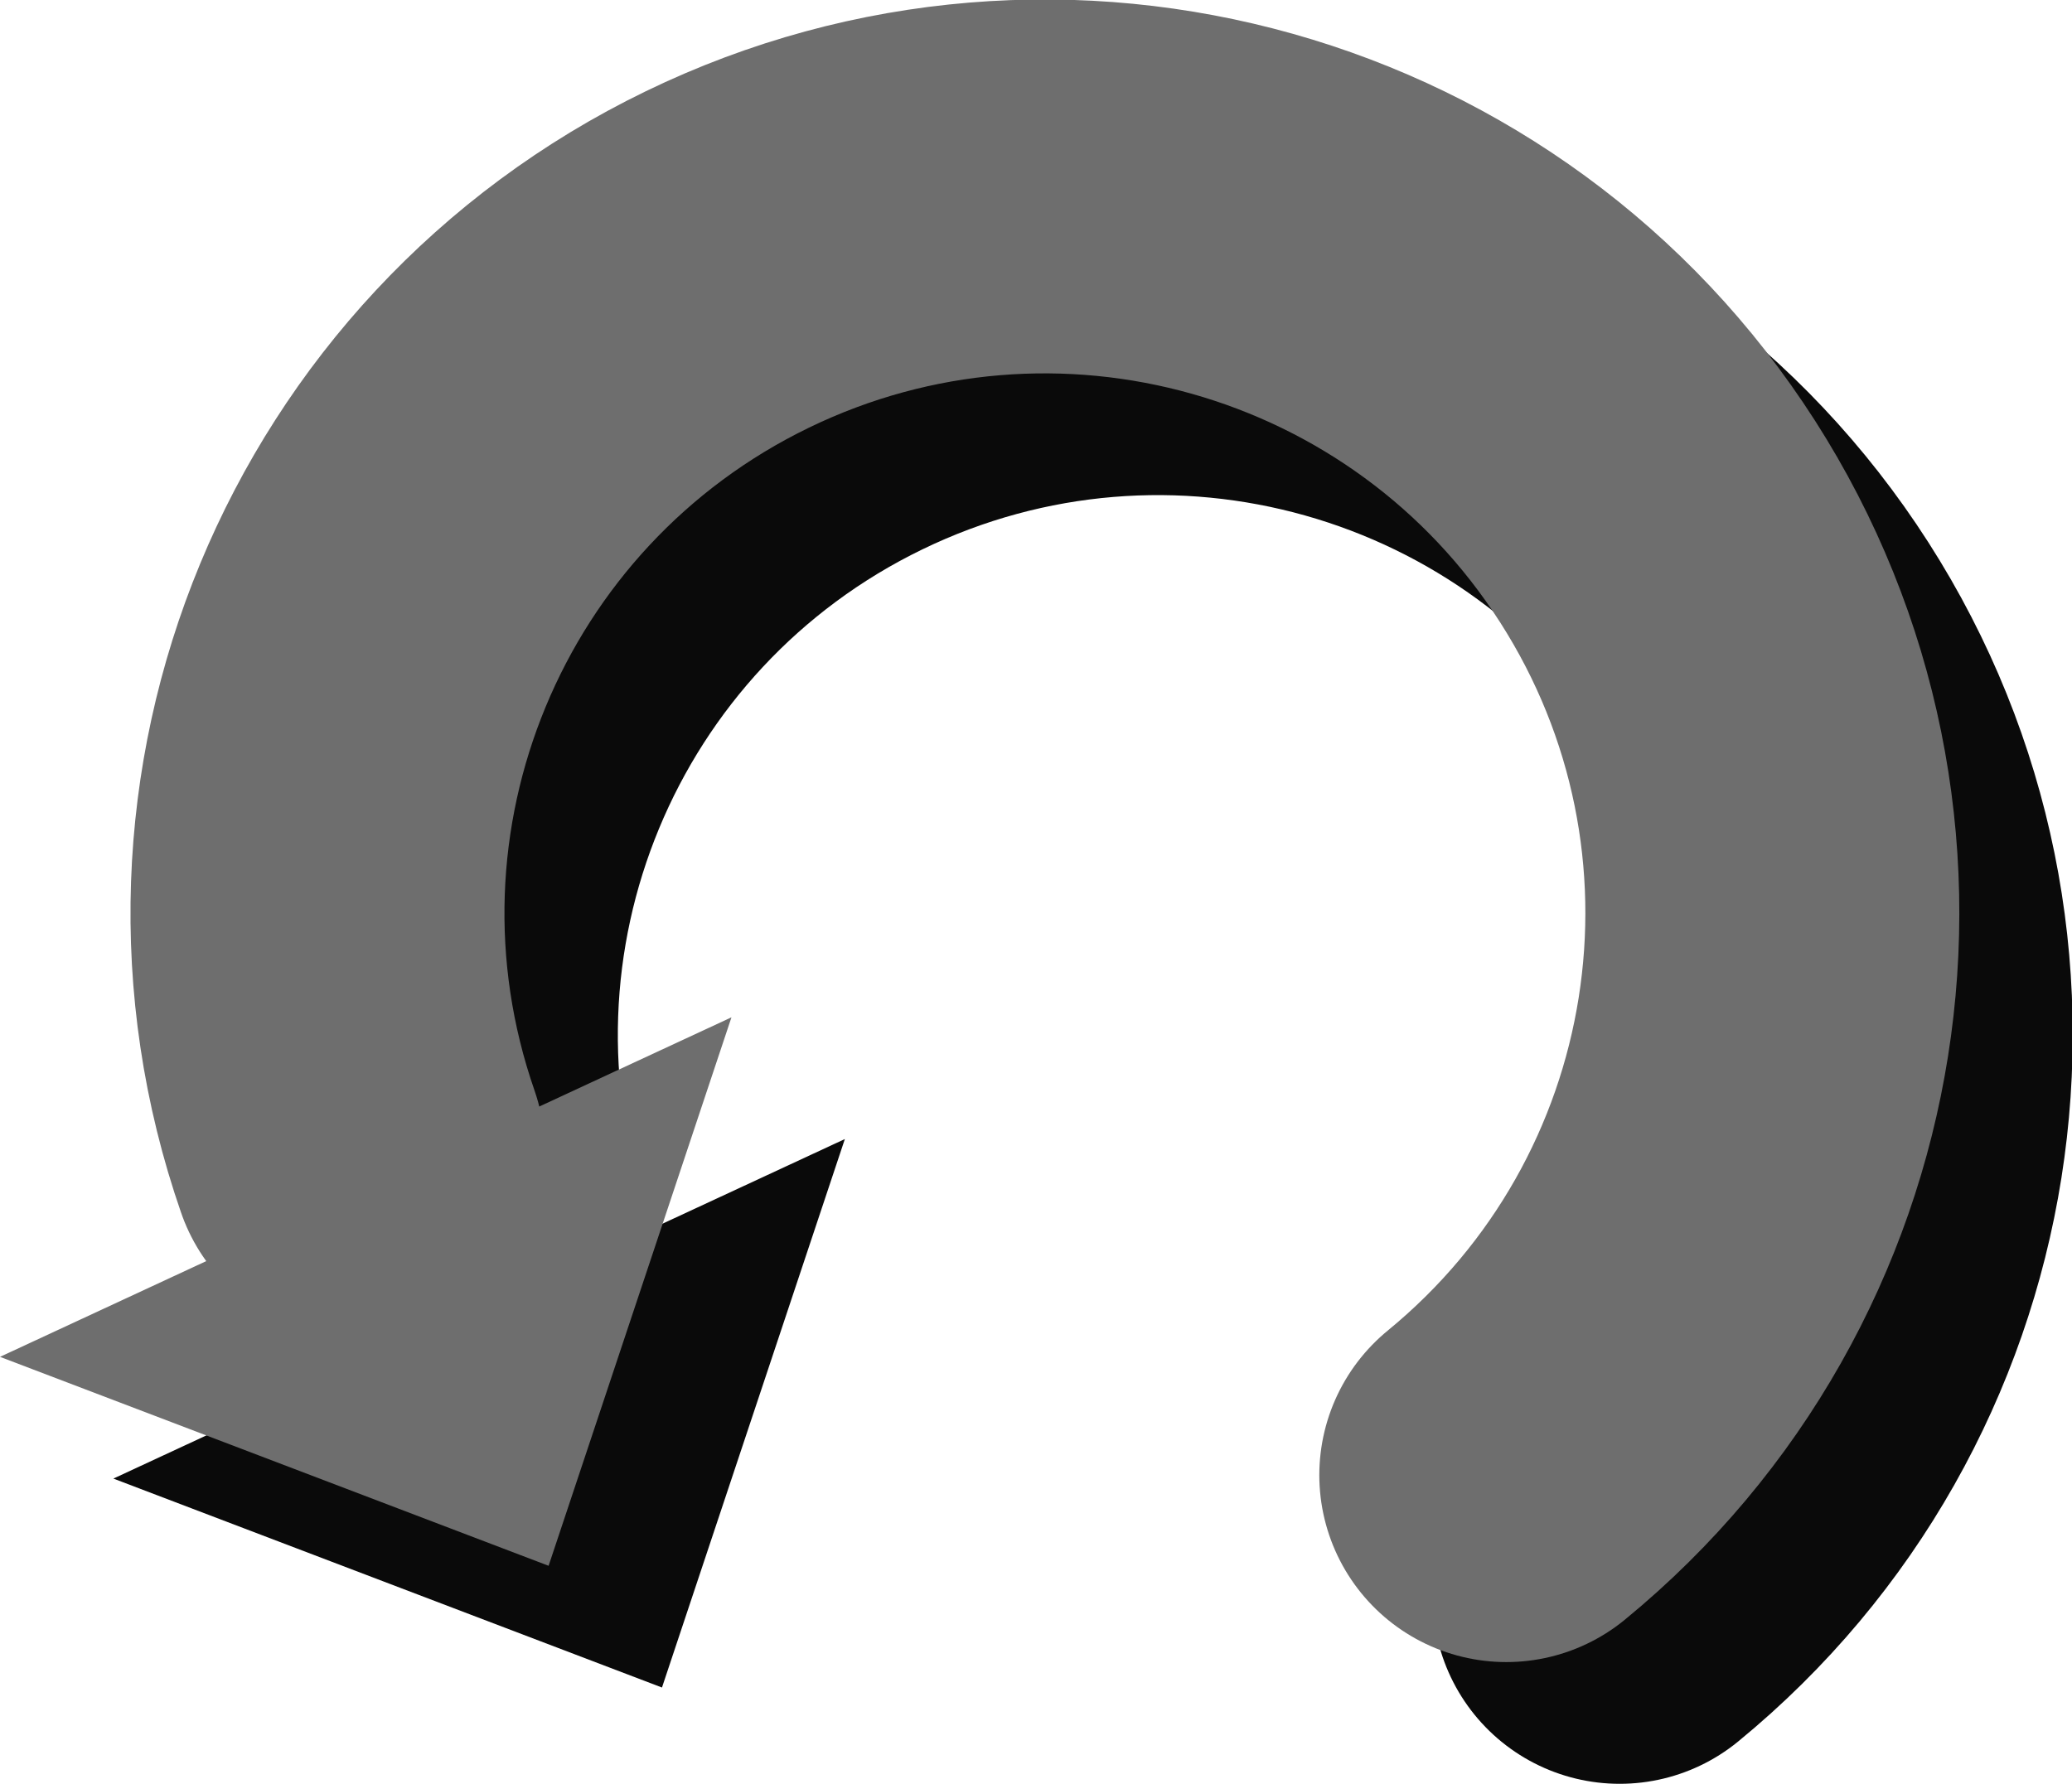
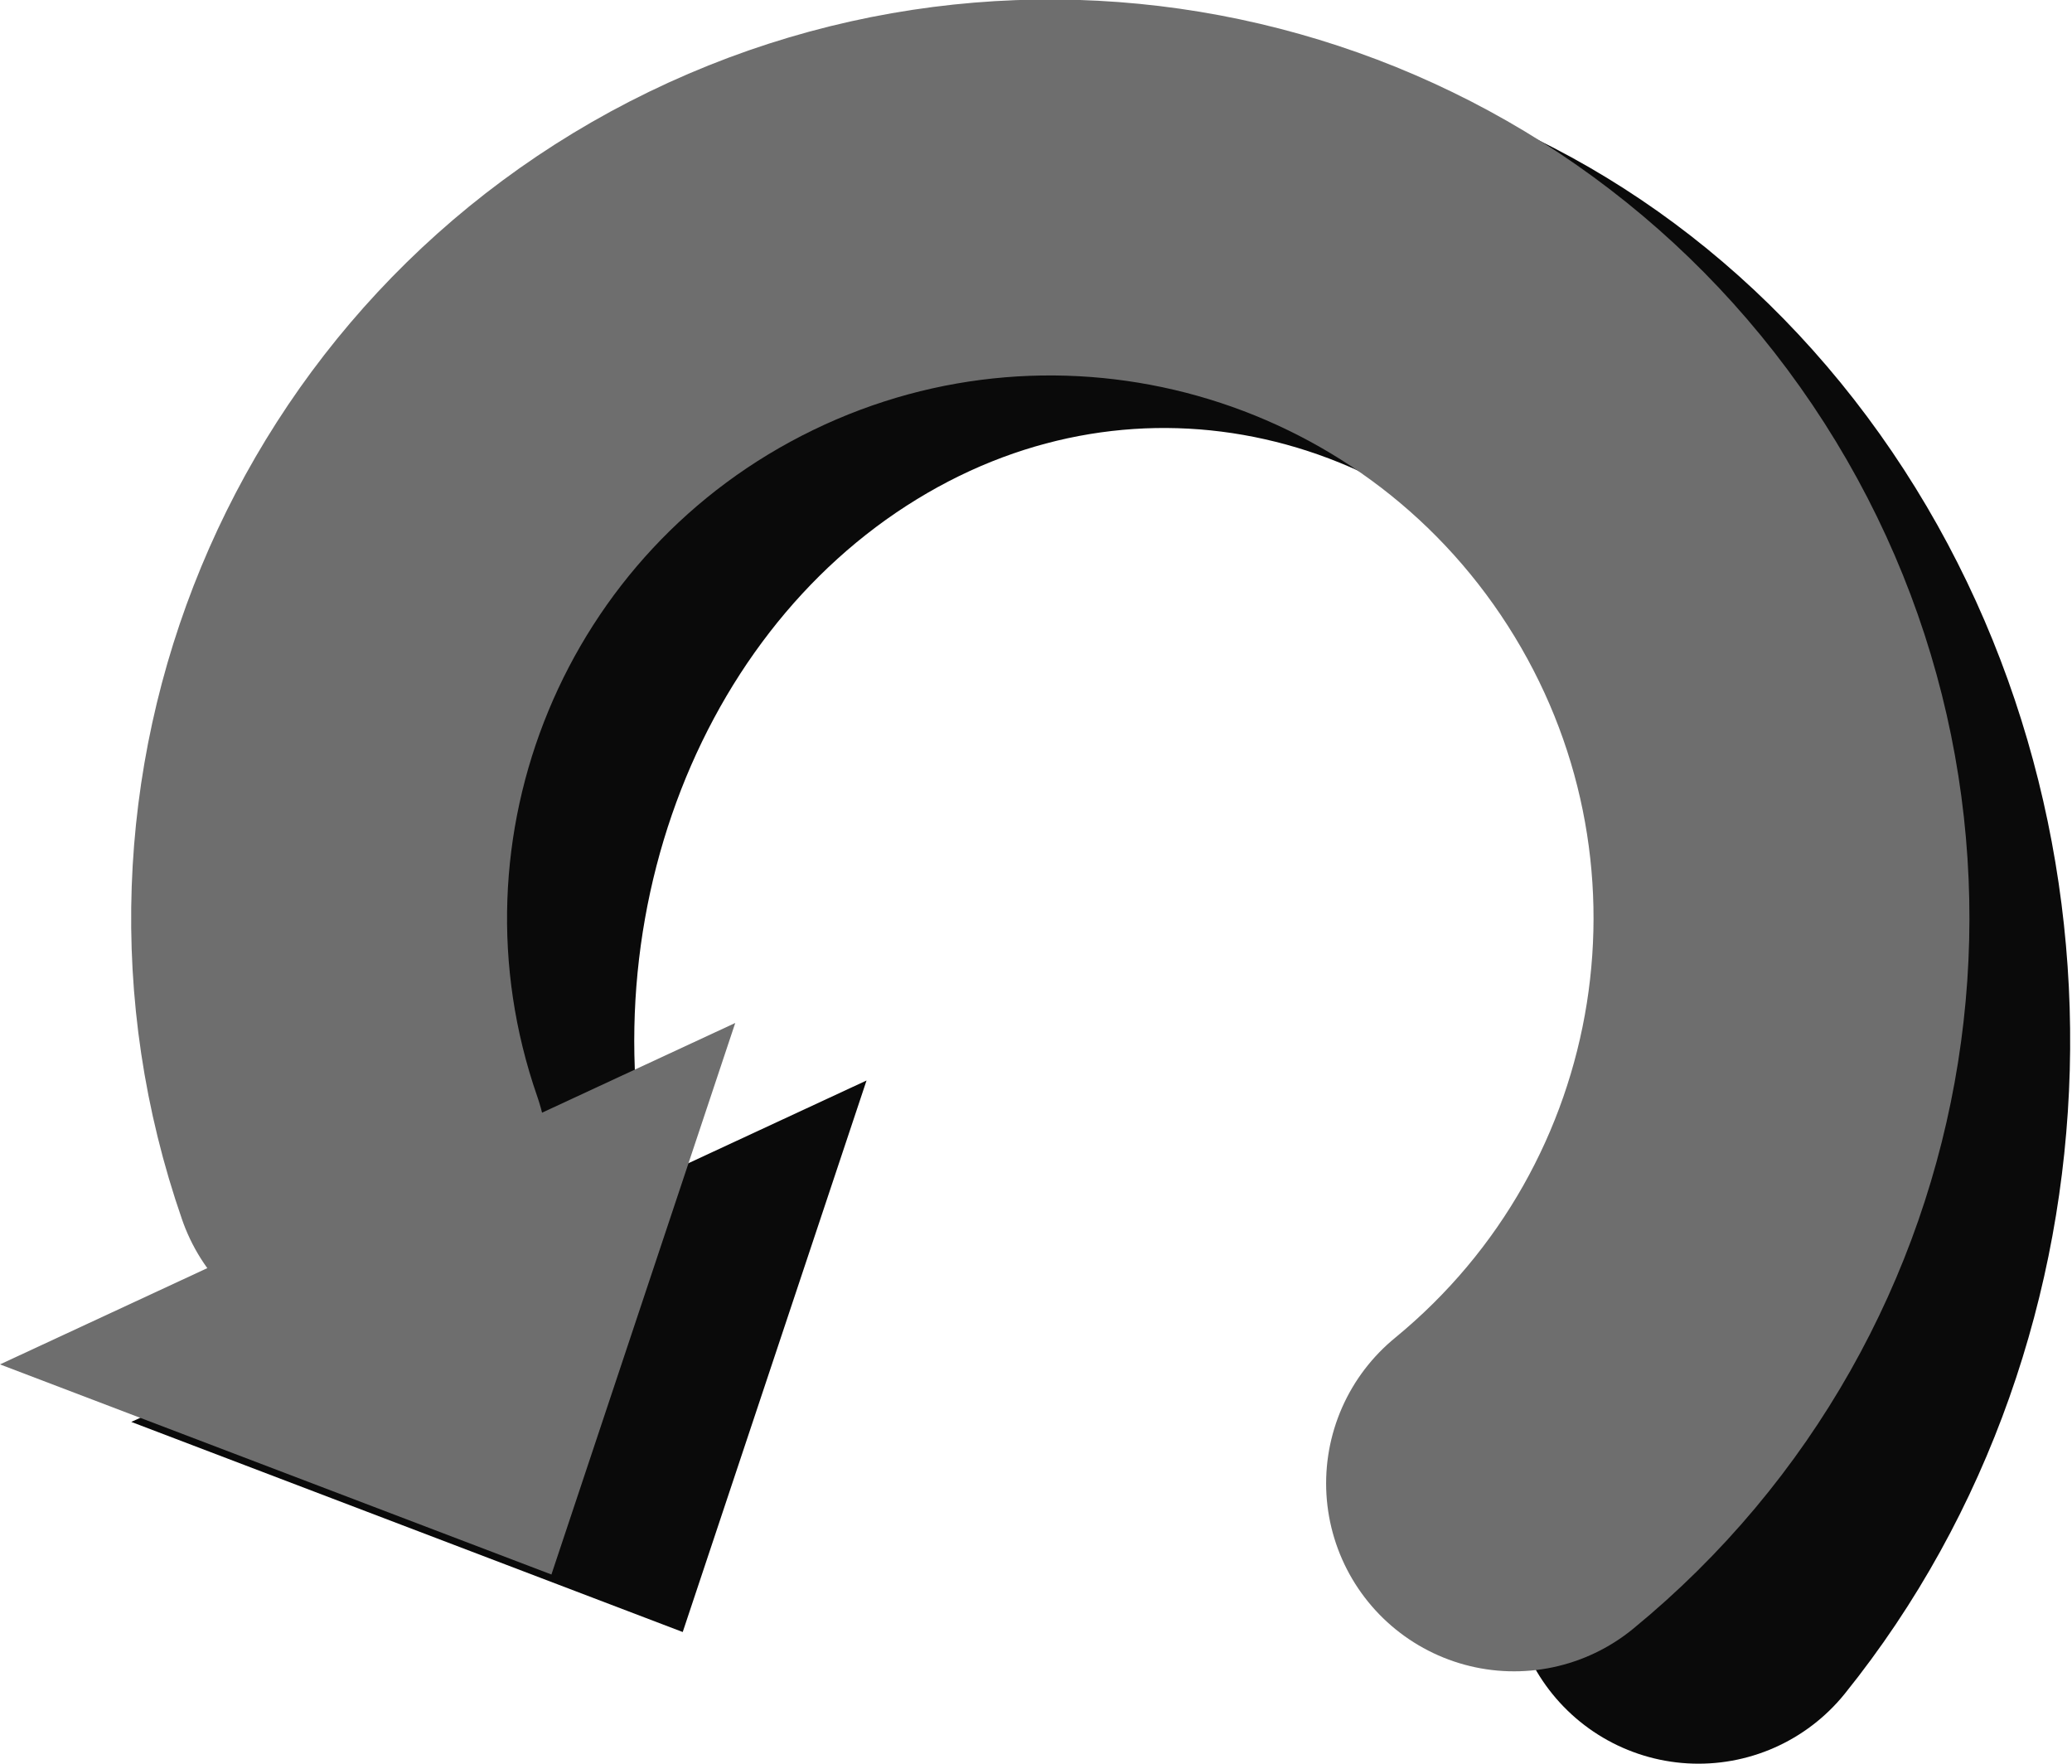
- <svg xmlns="http://www.w3.org/2000/svg" xmlns:xlink="http://www.w3.org/1999/xlink" width="79.315" height="68.299" viewBox="0 0 79.315 68.299" version="1.1" id="svg5">
+ <svg xmlns="http://www.w3.org/2000/svg" xmlns:xlink="http://www.w3.org/1999/xlink" width="78.908" height="67.155" viewBox="0 0 78.908 67.155" version="1.1" id="svg5">
  <defs id="defs2">
+     <linearGradient id="linearGradient5406">
+       <stop style="stop-color:#000000;stop-opacity:1;" offset="0" id="stop5404" />
+     </linearGradient>
+     <linearGradient id="linearGradient5400">
+       <stop style="stop-color:#0a0a0a;stop-opacity:1;" offset="0" id="stop5398" />
+     </linearGradient>
+     <linearGradient id="linearGradient5394">
+       <stop style="stop-color:#6e6e6e;stop-opacity:1;" offset="0" id="stop5392" />
+     </linearGradient>
+     <linearGradient id="linearGradient3375">
+       <stop style="stop-color:#000000;stop-opacity:1;" offset="0" id="stop3373" />
+     </linearGradient>
+     <linearGradient id="linearGradient1298">
+       <stop style="stop-color:#000000;stop-opacity:1;" offset="0" id="stop1296" />
+     </linearGradient>
+     <linearGradient id="linearGradient2082">
+       <stop style="stop-color:#000000;stop-opacity:1;" offset="0" id="stop2080" />
+     </linearGradient>
+     <linearGradient id="linearGradient1953">
+       <stop style="stop-color:#000000;stop-opacity:1;" offset="0" id="stop1951" />
+     </linearGradient>
+     <linearGradient id="linearGradient1939">
+       <stop style="stop-color:#000000;stop-opacity:1;" offset="0" id="stop1937" />
+     </linearGradient>
+     <linearGradient id="linearGradient1933">
+       <stop style="stop-color:#000000;stop-opacity:1;" offset="0" id="stop1931" />
+     </linearGradient>
    <linearGradient id="linearGradient1201">
      <stop style="stop-color:#000000;stop-opacity:0;" offset="0" id="stop1199" />
+     </linearGradient>
+     <linearGradient id="linearGradient2057">
+       <stop style="stop-color:#414141;stop-opacity:1;" offset="0" id="stop2055" />
+     </linearGradient>
+     <linearGradient id="linearGradient7359">
+       <stop style="stop-color:#6d6881;stop-opacity:1;" offset="0" id="stop7357" />
    </linearGradient>
    <linearGradient id="shadow">
      <stop style="stop-color:#0a0a0a;stop-opacity:1;" offset="0" id="stop7174" />
    </linearGradient>
    <linearGradient id="icon">
      <stop style="stop-color:#6e6e6e;stop-opacity:1;" offset="0" id="stop7168" />
    </linearGradient>
+     <linearGradient xlink:href="#icon" id="linearGradient7172" x1="15" y1="48" x2="81" y2="48" gradientUnits="userSpaceOnUse" />
+     <linearGradient xlink:href="#shadow" id="linearGradient7178" x1="19" y1="52" x2="85" y2="52" gradientUnits="userSpaceOnUse" />
+     <linearGradient xlink:href="#icon" id="linearGradient7361" x1="14.5" y1="47.978" x2="82.068" y2="47.978" gradientUnits="userSpaceOnUse" />
+     <linearGradient xlink:href="#shadow" id="linearGradient7405" x1="24.5" y1="49.478" x2="92.068" y2="49.478" gradientUnits="userSpaceOnUse" />
+     <linearGradient xlink:href="#shadow" id="linearGradient7407" gradientUnits="userSpaceOnUse" x1="24.5" y1="49.478" x2="92.068" y2="49.478" gradientTransform="translate(0,2.5)" />
+     <linearGradient xlink:href="#icon" id="linearGradient2065" x1="20" y1="25.25" x2="60.5" y2="25.25" gradientUnits="userSpaceOnUse" />
+     <linearGradient xlink:href="#shadow" id="linearGradient2065-3" x1="20" y1="25.25" x2="60.5" y2="25.25" gradientUnits="userSpaceOnUse" />
+     <linearGradient xlink:href="#shadow" id="linearGradient2450" gradientUnits="userSpaceOnUse" x1="20" y1="25.25" x2="60.5" y2="25.25" />
+     <linearGradient xlink:href="#icon" id="linearGradient2452" gradientUnits="userSpaceOnUse" x1="20" y1="25.25" x2="60.5" y2="25.25" />
    <linearGradient xlink:href="#shadow" id="linearGradient1941" x1="24" y1="47" x2="94" y2="47" gradientUnits="userSpaceOnUse" gradientTransform="matrix(0.7955026,0,0,0.7950341,12.06533,9.649806)" />
    <linearGradient xlink:href="#linearGradient1201" id="linearGradient2058" gradientUnits="userSpaceOnUse" gradientTransform="matrix(0.7955026,0,0,0.7950341,67.06534,46.64981)" x1="24" y1="47" x2="94" y2="47" />
    <linearGradient xlink:href="#icon" id="linearGradient2060" gradientUnits="userSpaceOnUse" gradientTransform="matrix(0.7955026,0,0,0.7950341,67.06534,46.64981)" x1="24" y1="47" x2="94" y2="47" />
    <linearGradient xlink:href="#icon" id="linearGradient2064" gradientUnits="userSpaceOnUse" gradientTransform="matrix(1.043478,0,0,0.9130435,54.17391,43.26087)" x1="19" y1="60.5" x2="44" y2="60.5" />
    <linearGradient xlink:href="#shadow" id="linearGradient2084" x1="19" y1="43.868" x2="93.975" y2="43.868" gradientUnits="userSpaceOnUse" />
    <linearGradient xlink:href="#linearGradient1201" id="linearGradient2090" gradientUnits="userSpaceOnUse" x1="19" y1="43.868" x2="93.975" y2="43.868" />
    <linearGradient xlink:href="#shadow" id="linearGradient2092" gradientUnits="userSpaceOnUse" x1="19" y1="43.868" x2="93.975" y2="43.868" />
+     <linearGradient xlink:href="#icon" id="linearGradient1300" x1="87.038" y1="84.19" x2="97" y2="84.19" gradientUnits="userSpaceOnUse" />
+     <linearGradient xlink:href="#icon" id="linearGradient1302" x1="131" y1="95.178" x2="140.962" y2="95.178" gradientUnits="userSpaceOnUse" />
+     <linearGradient xlink:href="#icon" id="linearGradient1304" x1="87.058" y1="114.18" x2="141" y2="114.18" gradientUnits="userSpaceOnUse" />
+     <linearGradient xlink:href="#icon" id="linearGradient1306" x1="87.029" y1="54.18" x2="119" y2="54.18" gradientUnits="userSpaceOnUse" />
+     <linearGradient xlink:href="#shadow" id="linearGradient1308" x1="119" y1="60.19" x2="141" y2="60.19" gradientUnits="userSpaceOnUse" />
+     <linearGradient xlink:href="#icon" id="linearGradient1388" gradientUnits="userSpaceOnUse" x1="119" y1="60.19" x2="141" y2="60.19" gradientTransform="translate(4e-6)" />
+     <linearGradient xlink:href="#shadow" id="linearGradient1390" gradientUnits="userSpaceOnUse" x1="87.038" y1="84.19" x2="97" y2="84.19" />
+     <linearGradient xlink:href="#shadow" id="linearGradient1392" gradientUnits="userSpaceOnUse" x1="131" y1="95.178" x2="140.962" y2="95.178" />
+     <linearGradient xlink:href="#shadow" id="linearGradient1394" gradientUnits="userSpaceOnUse" x1="87.058" y1="114.18" x2="141" y2="114.18" />
+     <linearGradient xlink:href="#shadow" id="linearGradient1396" gradientUnits="userSpaceOnUse" x1="87.029" y1="54.18" x2="119" y2="54.18" />
+     <linearGradient xlink:href="#linearGradient5400" id="linearGradient5402" x1="24.5" y1="52" x2="91.5" y2="52" gradientUnits="userSpaceOnUse" />
+     <linearGradient xlink:href="#icon" id="linearGradient5408" x1="17" y1="48" x2="79" y2="48" gradientUnits="userSpaceOnUse" />
+     <linearGradient xlink:href="#linearGradient2057" id="linearGradient6278" gradientUnits="userSpaceOnUse" x1="17" y1="48" x2="79" y2="48" gradientTransform="translate(41,15)" />
+     <linearGradient xlink:href="#linearGradient5400" id="linearGradient6282" gradientUnits="userSpaceOnUse" x1="24.5" y1="52" x2="91.5" y2="52" gradientTransform="translate(35,15)" />
+     <linearGradient xlink:href="#icon" id="linearGradient8169" gradientUnits="userSpaceOnUse" x1="17" y1="48" x2="79" y2="48" gradientTransform="translate(14,-6)" />
+     <linearGradient xlink:href="#shadow" id="linearGradient8235" gradientUnits="userSpaceOnUse" x1="17" y1="48" x2="79" y2="48" gradientTransform="translate(-3,15)" />
+     <linearGradient xlink:href="#shadow" id="linearGradient8237" gradientUnits="userSpaceOnUse" gradientTransform="translate(11,9)" x1="17" y1="48" x2="79" y2="48" />
+     <linearGradient xlink:href="#shadow" id="linearGradient11752" gradientUnits="userSpaceOnUse" x1="19" y1="52" x2="85" y2="52" />
+     <linearGradient xlink:href="#shadow" id="linearGradient11754" gradientUnits="userSpaceOnUse" x1="19" y1="52" x2="85" y2="52" />
+     <linearGradient xlink:href="#icon" id="linearGradient11756" gradientUnits="userSpaceOnUse" x1="15" y1="48" x2="81" y2="48" />
+     <linearGradient xlink:href="#icon" id="linearGradient11758" gradientUnits="userSpaceOnUse" x1="15" y1="48" x2="81" y2="48" />
+     <linearGradient xlink:href="#shadow" id="linearGradient11760" gradientUnits="userSpaceOnUse" x1="24.5" y1="49.478" x2="92.068" y2="49.478" />
+     <linearGradient xlink:href="#linearGradient5400" id="linearGradient11762" gradientUnits="userSpaceOnUse" x1="24.5" y1="52" x2="91.5" y2="52" />
+     <linearGradient xlink:href="#shadow" id="linearGradient11764" gradientUnits="userSpaceOnUse" x1="24.5" y1="49.478" x2="92.068" y2="49.478" />
+     <linearGradient xlink:href="#icon" id="linearGradient11766" gradientUnits="userSpaceOnUse" x1="17" y1="48" x2="79" y2="48" />
+     <linearGradient xlink:href="#shadow" id="linearGradient11768" gradientUnits="userSpaceOnUse" x1="24.5" y1="49.478" x2="92.068" y2="49.478" />
+     <linearGradient xlink:href="#icon" id="linearGradient11770" gradientUnits="userSpaceOnUse" x1="17" y1="48" x2="79" y2="48" />
  </defs>
+   <g id="layer3" style="display:none" transform="translate(-10.00001,-14.85859)">
+     <g id="layer1" style="display:none;fill:url(#linearGradient7178);fill-opacity:1">
+       <rect style="fill:url(#linearGradient11752);fill-opacity:1;fill-rule:evenodd;stroke-width:0.959;paint-order:stroke fill markers" id="rect6769-6" width="23" height="70" x="20" y="15" />
+       <rect style="fill:url(#linearGradient11754);fill-opacity:1;fill-rule:evenodd;stroke-width:0.959;paint-order:stroke fill markers" id="rect6769-7" width="23" height="70" x="63" y="15" />
+     </g>
+     <g id="layer2" style="fill:url(#linearGradient7172);fill-opacity:1">
+       <rect style="display:inline;fill:url(#linearGradient11756);fill-opacity:1;fill-rule:evenodd;stroke-width:0.959;paint-order:stroke fill markers" id="rect6769" width="23" height="70" x="15" y="13" />
+       <rect style="display:inline;fill:url(#linearGradient11758);fill-opacity:1;fill-rule:evenodd;stroke-width:0.959;paint-order:stroke fill markers" id="rect6771" width="23" height="70" x="58" y="13" />
+     </g>
+   </g>
+   <g id="layer4" style="display:none" transform="translate(-10.00001,-14.85859)">
+     <g id="layer6" style="display:inline;fill:url(#linearGradient11760);fill-opacity:1" transform="translate(-6)">
+       <path style="fill:url(#linearGradient7407);fill-opacity:1;stroke:none;stroke-width:1px;stroke-linecap:butt;stroke-linejoin:miter;stroke-opacity:0" d="M 26,15 V 85 L 92,52 Z" id="path7355-3" />
+     </g>
+     <g id="layer5" style="stroke:none">
+       <path style="fill:url(#linearGradient7361);fill-opacity:1;stroke:none;stroke-width:1px;stroke-linecap:butt;stroke-linejoin:miter;stroke-opacity:0" d="M 15,13 V 83 L 81,50 Z" id="path7355" />
+     </g>
+   </g>
+   <g id="g2667" style="display:none" transform="translate(-10.00001,-14.85859)">
+     <g id="g2661" style="display:inline;fill:url(#linearGradient11764);fill-opacity:1" transform="translate(-6)">
+       <path style="fill:none;fill-opacity:1;stroke:url(#linearGradient11762);stroke-width:4;stroke-linecap:butt;stroke-linejoin:miter;stroke-dasharray:none;stroke-opacity:1" d="M 28,17 V 83 H 90 V 17 Z" id="path2659" />
+     </g>
+     <g id="g2665" style="stroke:none">
+       <path style="opacity:1;fill:none;fill-opacity:1;stroke:url(#linearGradient11766);stroke-width:4;stroke-linecap:butt;stroke-linejoin:miter;stroke-miterlimit:4;stroke-dasharray:none;stroke-opacity:1;paint-order:normal" d="M 17,15 V 81 H 79 V 15 Z" id="path2663" />
+     </g>
+   </g>
+   <g id="g7721" style="display:none" transform="translate(-10.00001,-14.85859)">
+     <g id="g7715" style="display:inline;fill:url(#linearGradient11768);fill-opacity:1" transform="translate(-6)">
+       <path style="display:inline;fill:none;fill-opacity:1;stroke:url(#linearGradient8235);stroke-width:4;stroke-linecap:butt;stroke-linejoin:miter;stroke-miterlimit:4;stroke-dasharray:none;stroke-opacity:1;paint-order:normal" d="M 84,83 22,17" id="path7717-2" transform="translate(6)" />
+       <path style="display:inline;fill:none;fill-opacity:1;stroke:url(#linearGradient8237);stroke-width:4;stroke-linecap:butt;stroke-linejoin:miter;stroke-miterlimit:4;stroke-dasharray:none;stroke-opacity:1;paint-order:normal" d="M 22,83 84,17" id="path7717-5-9" transform="translate(6)" />
+     </g>
+     <g id="g7719" style="stroke:none">
+       <path style="opacity:1;fill:none;fill-opacity:1;stroke:url(#linearGradient11770);stroke-width:4;stroke-linecap:butt;stroke-linejoin:miter;stroke-miterlimit:4;stroke-dasharray:none;stroke-opacity:1;paint-order:normal" d="M 79,81 17,15" id="path7717" />
+       <path style="display:inline;fill:none;fill-opacity:1;stroke:url(#linearGradient8169);stroke-width:4;stroke-linecap:butt;stroke-linejoin:miter;stroke-miterlimit:4;stroke-dasharray:none;stroke-opacity:1;paint-order:normal" d="M 17,81 79,15" id="path7717-5" />
+     </g>
+   </g>
+   <g id="g6209" style="display:none" transform="translate(-10.00001,-14.85859)">
+     <g id="g6203" style="display:inline;fill:url(#linearGradient7405);fill-opacity:1" transform="translate(-6)">
+       <path style="fill:none;fill-opacity:1;stroke:url(#linearGradient5402);stroke-width:4;stroke-linecap:butt;stroke-linejoin:miter;stroke-dasharray:none;stroke-opacity:1" d="M 28,27 V 83 H 76 V 27 Z" id="path6201" />
+       <path style="display:inline;fill:none;fill-opacity:1;stroke:url(#linearGradient6282);stroke-width:4;stroke-linecap:butt;stroke-linejoin:miter;stroke-dasharray:none;stroke-opacity:1" d="M 42,17 V 69 H 90 V 17 Z" id="path6201-7" />
+     </g>
+     <g id="g6207" style="stroke:none">
+       <path style="display:inline;fill:none;fill-opacity:1;stroke:url(#linearGradient6278);stroke-width:4;stroke-linecap:butt;stroke-linejoin:miter;stroke-miterlimit:4;stroke-dasharray:none;stroke-opacity:1;paint-order:normal" d="M 37,15 V 67 H 85 V 15 Z" id="path6205-5" transform="translate(-6)" />
+       <path style="display:inline;opacity:1;fill:none;fill-opacity:1;stroke:url(#linearGradient5408);stroke-width:4;stroke-linecap:butt;stroke-linejoin:miter;stroke-miterlimit:4;stroke-dasharray:none;stroke-opacity:1;paint-order:normal" d="M 17,29 V 81 H 65 V 29 Z" id="path6205" />
+     </g>
+   </g>
+   <g id="layer7" style="display:none" transform="translate(-10.00001,-14.85859)">
+     <g id="layer9">
+       <path id="path2053-7" style="fill:url(#linearGradient2065-3);fill-opacity:1;stroke:none;stroke-width:1px;stroke-linecap:butt;stroke-linejoin:miter;stroke-opacity:1" d="M 56,36 V 56 L 21,36 M 56,76 86,46 56,16 M 21,36 v 20 h 35" class="UnoptimicedTransforms" transform="translate(-1)" />
+     </g>
+     <g id="layer8">
+       <path id="path2053" style="fill:url(#linearGradient2065);fill-opacity:1;stroke:none;stroke-width:1px;stroke-linecap:butt;stroke-linejoin:miter;stroke-opacity:1" d="M 55,40 V 60 L 20,40 M 55,80 85,50 55,20 M 20,40 v 20 h 35" class="UnoptimicedTransforms" transform="translate(-5,-6)" />
+     </g>
+   </g>
+   <g id="g2448" style="display:none" transform="translate(-10.00001,-14.85859)">
+     <g id="g2442">
+       <path id="path2440" style="fill:url(#linearGradient2450);fill-opacity:1;stroke:none;stroke-width:1px;stroke-linecap:butt;stroke-linejoin:miter;stroke-opacity:1" d="m 54.5,36 v 20 l -35,-20 m 35,40 30,-30 -30,-30 m -35,20 v 20 h 35" class="UnoptimicedTransforms" transform="matrix(-1,0,0,1,104.5,0)" />
+     </g>
+     <g id="g2446">
+       <path id="path2444" style="fill:url(#linearGradient2452);fill-opacity:1;stroke:none;stroke-width:1px;stroke-linecap:butt;stroke-linejoin:miter;stroke-opacity:1" d="M 55,40 V 60 L 20,40 M 55,80 85,50 55,20 M 20,40 v 20 h 35" class="UnoptimicedTransforms" transform="matrix(-1,0,0,1,100,-6)" />
+     </g>
+   </g>
  <g id="g2448-7" style="display:inline" transform="translate(-19.00001,-11.85859)">
    <g id="g2442-5" transform="translate(4.340298,4.470826)" style="display:inline;fill:url(#linearGradient2084);fill-opacity:1">
-       <path style="fill:url(#linearGradient2090);fill-opacity:1;stroke:url(#linearGradient1941);stroke-width:14.315;stroke-linecap:round;stroke-linejoin:round;stroke-dasharray:none;paint-order:stroke fill markers" id="path1167" d="M 32.698,56.145 A 27.843,27.826 0 0 1 46.843,21.983 27.843,27.826 0 0 1 82.449,32.013 27.843,27.826 0 0 1 76.66,68.529" />
-       <path style="fill:url(#linearGradient2092);fill-opacity:1;stroke-width:17.57;stroke-linecap:round;stroke-linejoin:round;stroke-dasharray:none;paint-order:stroke fill markers" d="M 19,64 47,51 40,72 19,64" id="path1949" />
+       <path style="fill:url(#linearGradient2090);fill-opacity:1;stroke:url(#linearGradient1941);stroke-width:14.315;stroke-linecap:round;stroke-linejoin:round;stroke-dasharray:none;paint-order:stroke fill markers" id="path1167" d="M 33.173,57.017 A 27.34,30.487 0 0 1 45.832,20.298 27.34,30.487 0 0 1 80.416,28.064 27.34,30.487 0 0 1 79.343,67.385" />
+       <path style="fill:url(#linearGradient2092);fill-opacity:1;stroke-width:17.57;stroke-linecap:round;stroke-linejoin:round;stroke-dasharray:none;paint-order:stroke fill markers" d="m 19.66,61.529 28,-13 -7,21 -21,-8" id="path1949" />
    </g>
    <g id="g2446-5" transform="translate(-54.99999,-37.19022)" style="display:inline">
      <path style="display:inline;fill:url(#linearGradient2058);fill-opacity:1;stroke:url(#linearGradient2060);stroke-width:14.315;stroke-linecap:round;stroke-linejoin:round;stroke-dasharray:none;paint-order:stroke fill markers" id="path1167-27" d="M 87.698,93.145 A 27.843,27.826 0 0 1 101.843,58.983 27.843,27.826 0 0 1 137.449,69.013 27.843,27.826 0 0 1 131.66,105.529" />
      <path style="display:inline;fill:url(#linearGradient2064);fill-opacity:1;stroke-width:17.57;stroke-linecap:round;stroke-linejoin:round;stroke-dasharray:none;paint-order:stroke fill markers" d="m 74,101 28,-13 -7,21 -21,-8" id="path1949-9" />
    </g>
  </g>
+   <g id="g291" style="display:none" transform="translate(-19.00001,-11.85859)">
+     <g id="g1380" transform="translate(-51.01896,-33.16496)" style="display:inline">
+       <rect style="fill:url(#linearGradient1390);fill-opacity:1" id="rect1370" width="6" height="63" x="92.019" y="54.165" />
+       <rect style="display:inline;fill:url(#linearGradient1392);fill-opacity:1;stroke-width:0.828" id="rect1372" width="6" height="48" x="136.019" y="69.165" />
+       <rect style="fill:url(#linearGradient1394);fill-opacity:1;stroke-width:0.879" id="rect1374" width="54" height="3" x="88.019" y="114.165" />
+       <rect style="display:inline;fill:url(#linearGradient1396);fill-opacity:1;stroke-width:0.677" id="rect1376" width="22" height="10" x="98.019" y="47.165" ry="2.3144531e-07" />
+       <path style="fill:url(#linearGradient1308);fill-opacity:1" d="m 120.019,47.165 22,22 h -22 z" id="path1378" />
+     </g>
+     <g id="g289" transform="translate(-54.99999,-37.19022)" style="display:inline">
+       <rect style="fill:url(#linearGradient1300);fill-opacity:1" id="rect347" width="9.962" height="69.949" x="87.038" y="49.215" />
+       <rect style="display:inline;fill:url(#linearGradient1302);fill-opacity:1;stroke-width:0.828" id="rect347-3" width="9.962" height="47.975" x="131" y="71.19" />
+       <rect style="fill:url(#linearGradient1304);fill-opacity:1;stroke-width:0.879" id="rect351" width="53.942" height="10.02" x="87.058" y="109.17" />
+       <rect style="display:inline;fill:url(#linearGradient1306);fill-opacity:1;stroke-width:0.677" id="rect351-6" width="31.971" height="10.02" x="87.029" y="49.17" />
+       <path style="fill:url(#linearGradient1388);fill-opacity:1" d="m 119,49.19 22,22 h -22 z" id="path568" />
+     </g>
+   </g>
</svg>
